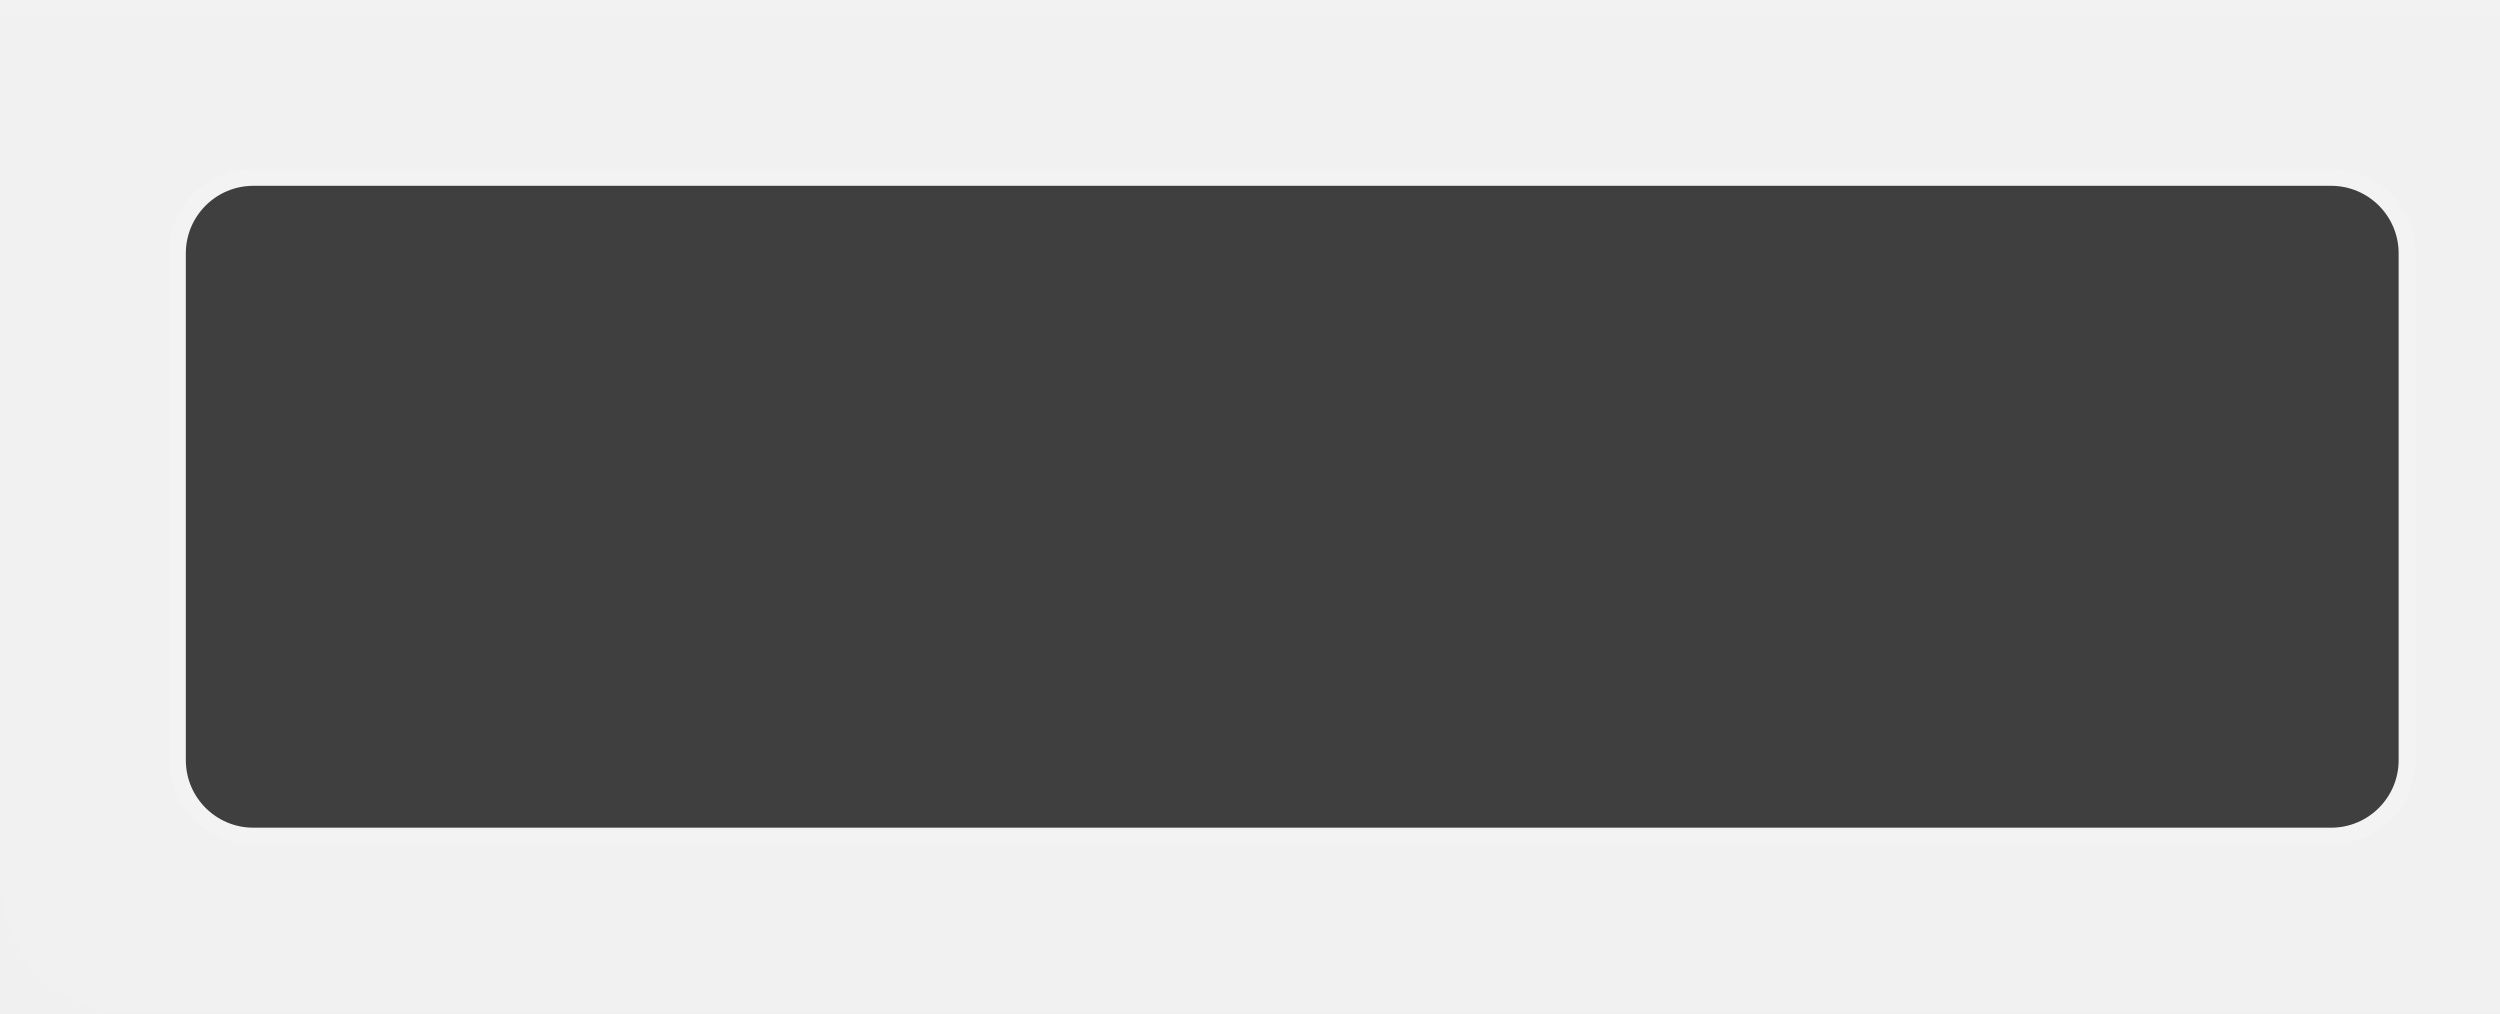
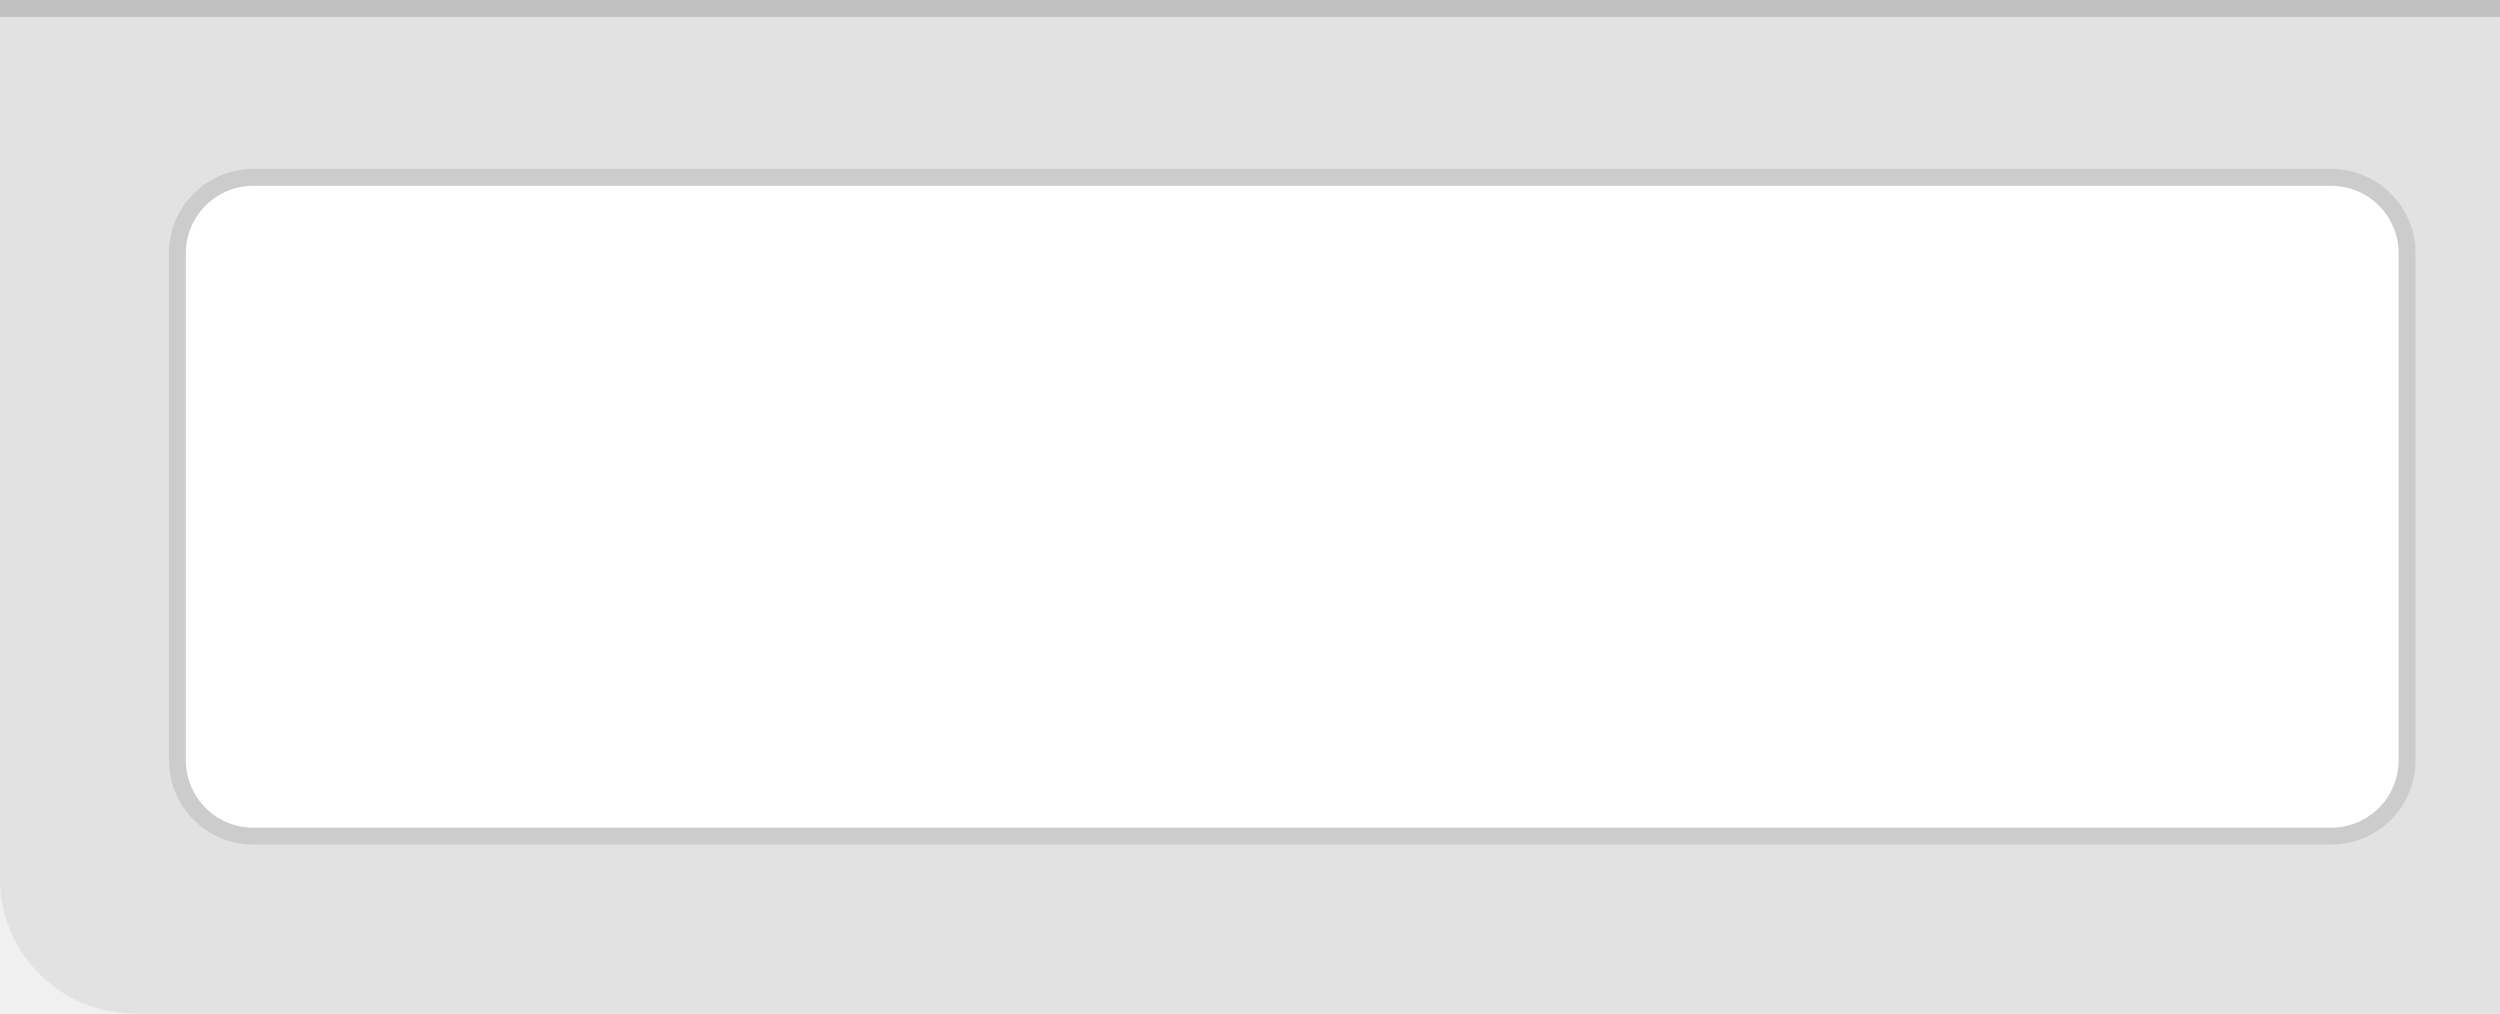
<svg xmlns="http://www.w3.org/2000/svg" width="148" height="60" viewBox="0 0 39.158 15.875" version="1.1" id="svg5">
  <defs id="defs2" />
  <g id="layer1">
    <g id="g2413" transform="translate(-1.5875,-3.439583)">
-       <path id="rect3629" style="opacity:0.06;fill:#ffffff;fill-opacity:1;stroke:none;stroke-width:1.056;stroke-linecap:round;stroke-linejoin:round;stroke-miterlimit:4;stroke-dasharray:none;stroke-opacity:0.988;paint-order:stroke markers fill" d="m 40.746,3.44 v 11.906 1.852 2.117 H 38.629 36.513 3.704 c -1.173,0 -2.117,-0.944 -2.117,-2.117 V 3.44 Z" />
-       <rect style="opacity:0.1;fill:#ffffff;fill-opacity:1;stroke:none;stroke-width:0.576;stroke-linecap:round;stroke-linejoin:round;stroke-miterlimit:4;stroke-dasharray:none;stroke-opacity:0.988;paint-order:stroke markers fill" id="rect2759" width="39.158" height="0.265" x="1.587" y="3.44" rx="0" ry="0" />
-       <rect style="opacity:0.17;fill:#ffffff;stroke:none;stroke-width:0.479;stroke-linecap:round;stroke-linejoin:round;paint-order:stroke fill markers" id="rect1110" width="35.19" height="10.583" x="4.233" y="6.085" rx="1.323" ry="1.323" />
-       <rect style="fill:#3f3f3f;stroke:none;stroke-width:0.46;stroke-linecap:round;stroke-linejoin:round;paint-order:stroke fill markers;fill-opacity:1" id="rect2236" width="34.66" height="10.054" x="4.498" y="6.35" rx="1.058" ry="1.058" />
+       <path id="rect3629" style="opacity:0.06;fill:#000000;fill-opacity:1;stroke:none;stroke-width:1.056;stroke-linecap:round;stroke-linejoin:round;stroke-miterlimit:4;stroke-dasharray:none;stroke-opacity:0.988;paint-order:stroke markers fill" d="m 40.746,3.44 v 11.906 1.852 2.117 H 38.629 36.513 3.704 c -1.173,0 -2.117,-0.944 -2.117,-2.117 V 3.44 Z" />
+       <rect style="opacity:0.15;fill:#000000;fill-opacity:1;stroke:none;stroke-width:0.576;stroke-linecap:round;stroke-linejoin:round;stroke-miterlimit:4;stroke-dasharray:none;stroke-opacity:0.988;paint-order:stroke markers fill" id="rect2759" width="39.158" height="0.265" x="1.587" y="3.44" rx="0" ry="0" />
+       <rect style="opacity:0.1;fill:#000000;stroke:none;stroke-width:0.479;stroke-linecap:round;stroke-linejoin:round;paint-order:stroke fill markers" id="rect1110" width="35.19" height="10.583" x="4.233" y="6.085" rx="1.323" ry="1.323" />
+       <rect style="fill:#ffffff;stroke:none;stroke-width:0.46;stroke-linecap:round;stroke-linejoin:round;paint-order:stroke fill markers" id="rect2236" width="34.66" height="10.054" x="4.498" y="6.35" rx="1.058" ry="1.058" />
    </g>
  </g>
</svg>
